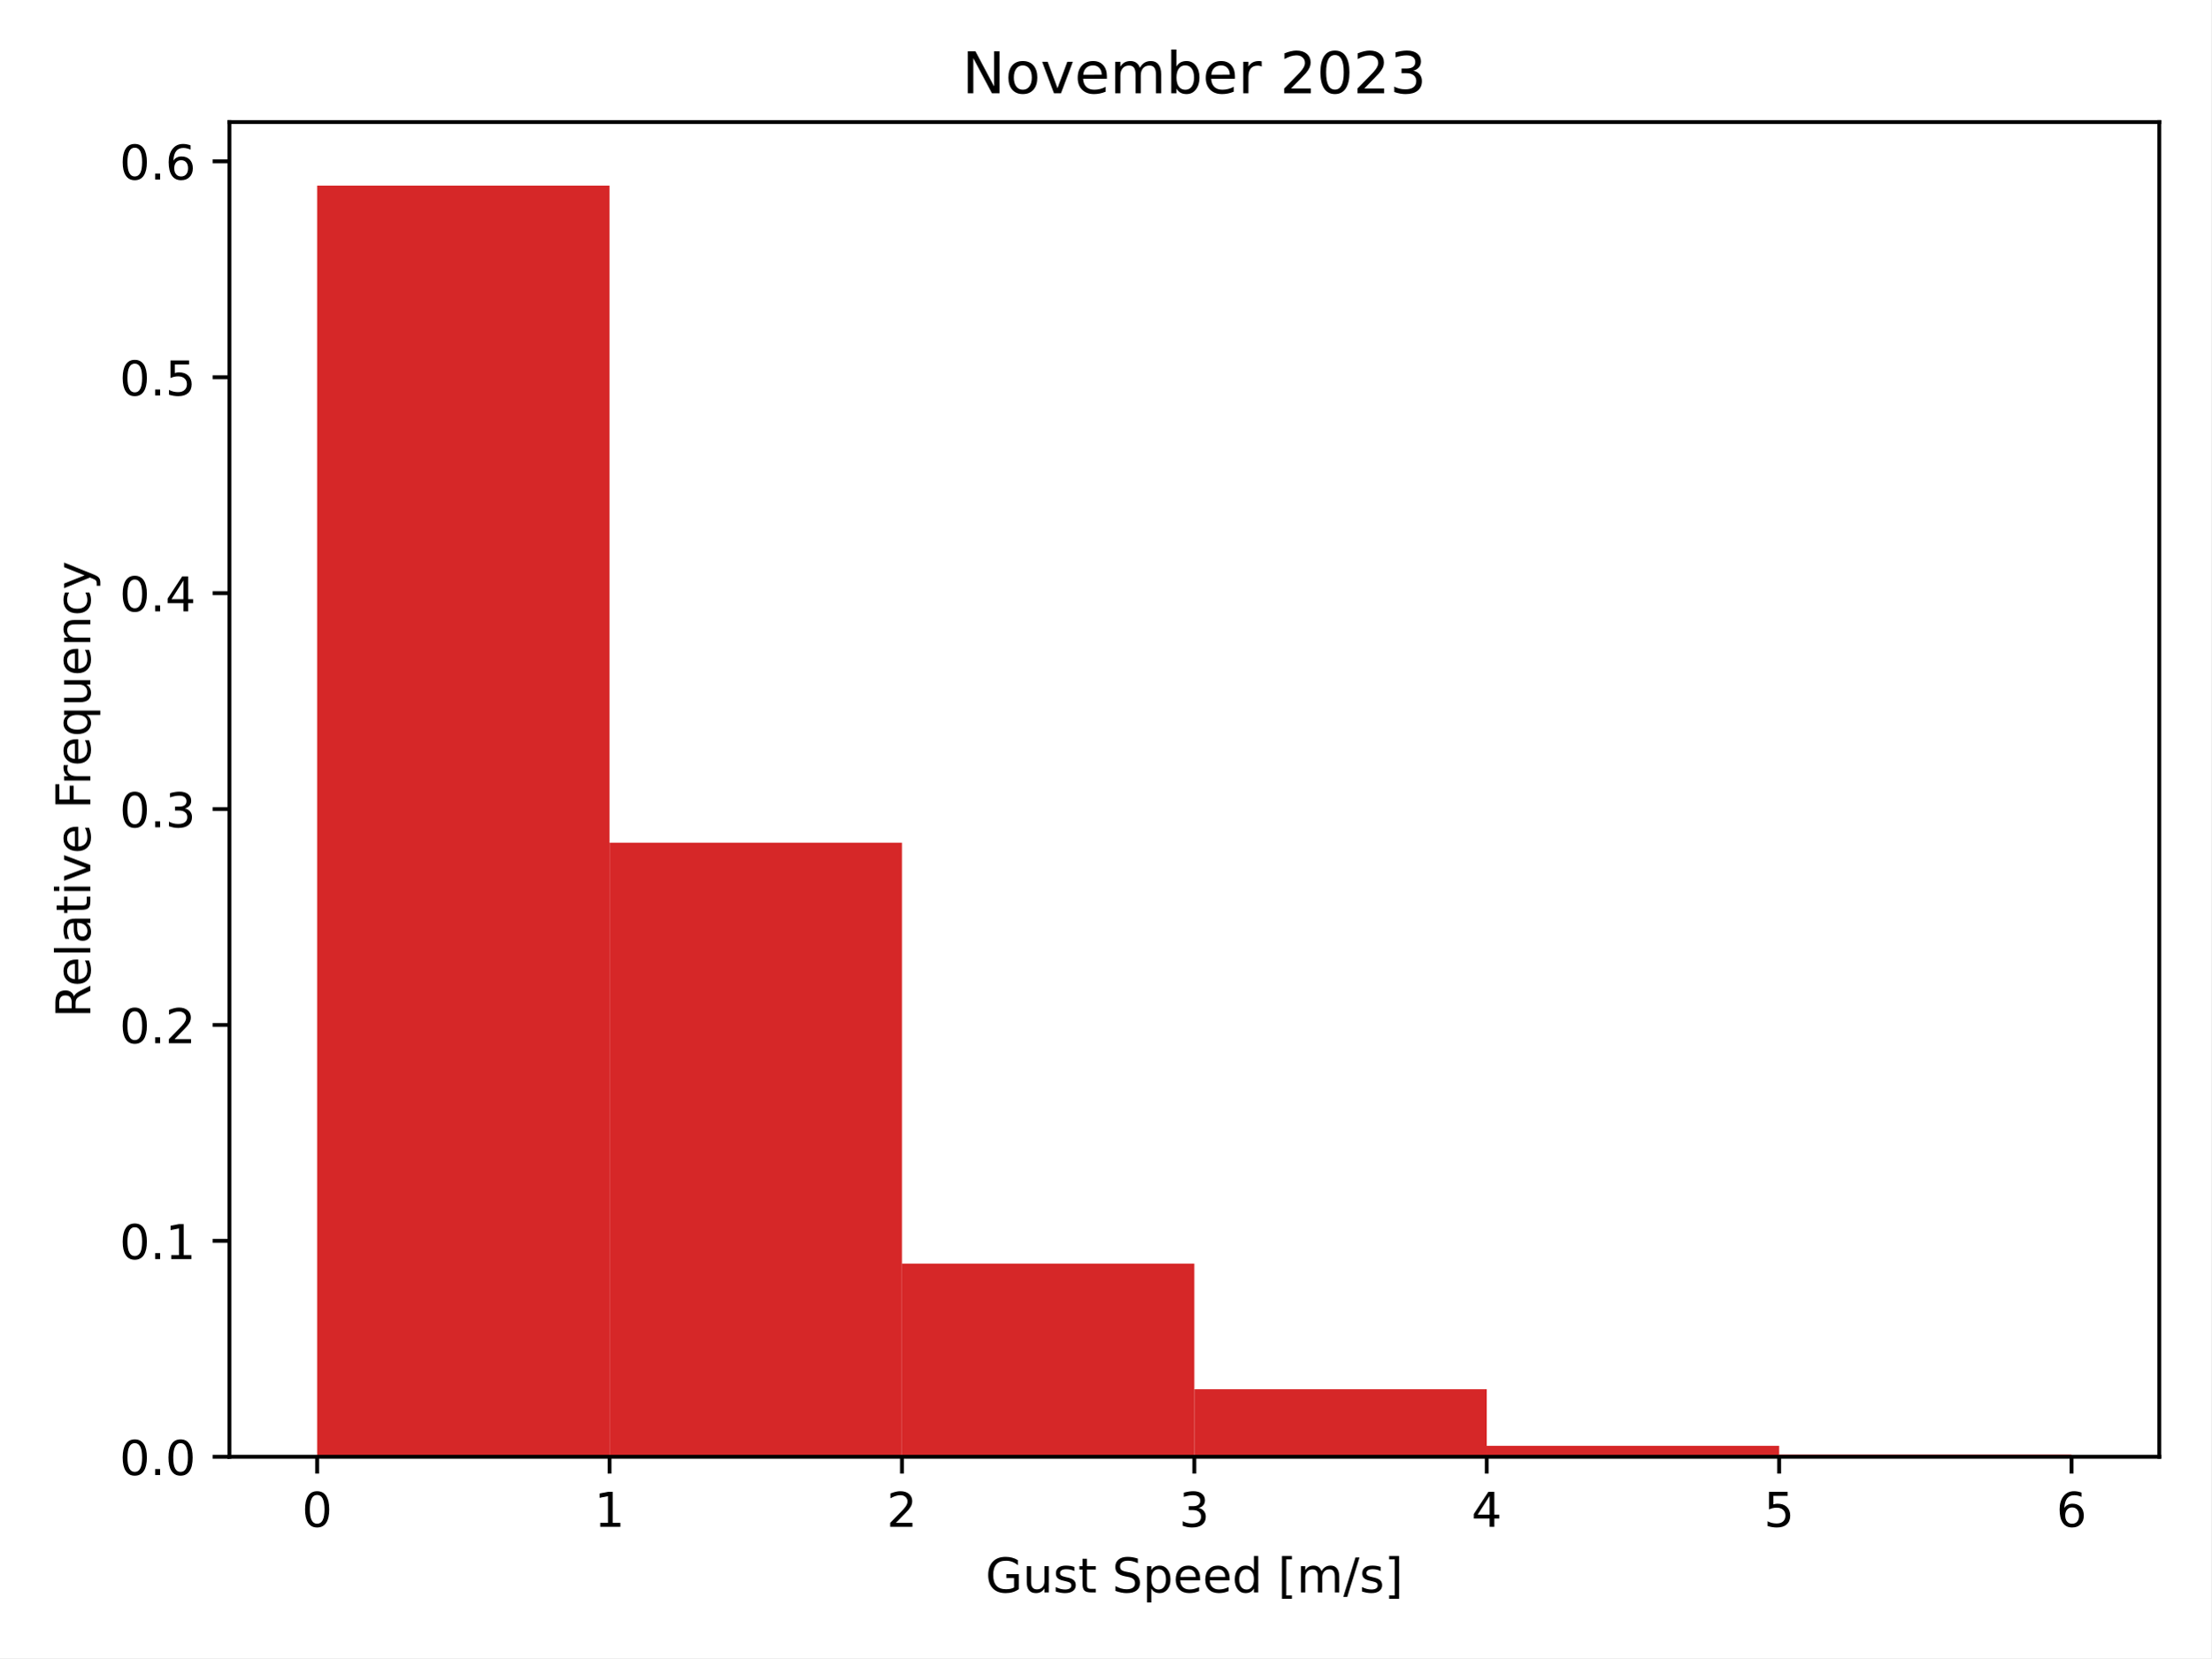
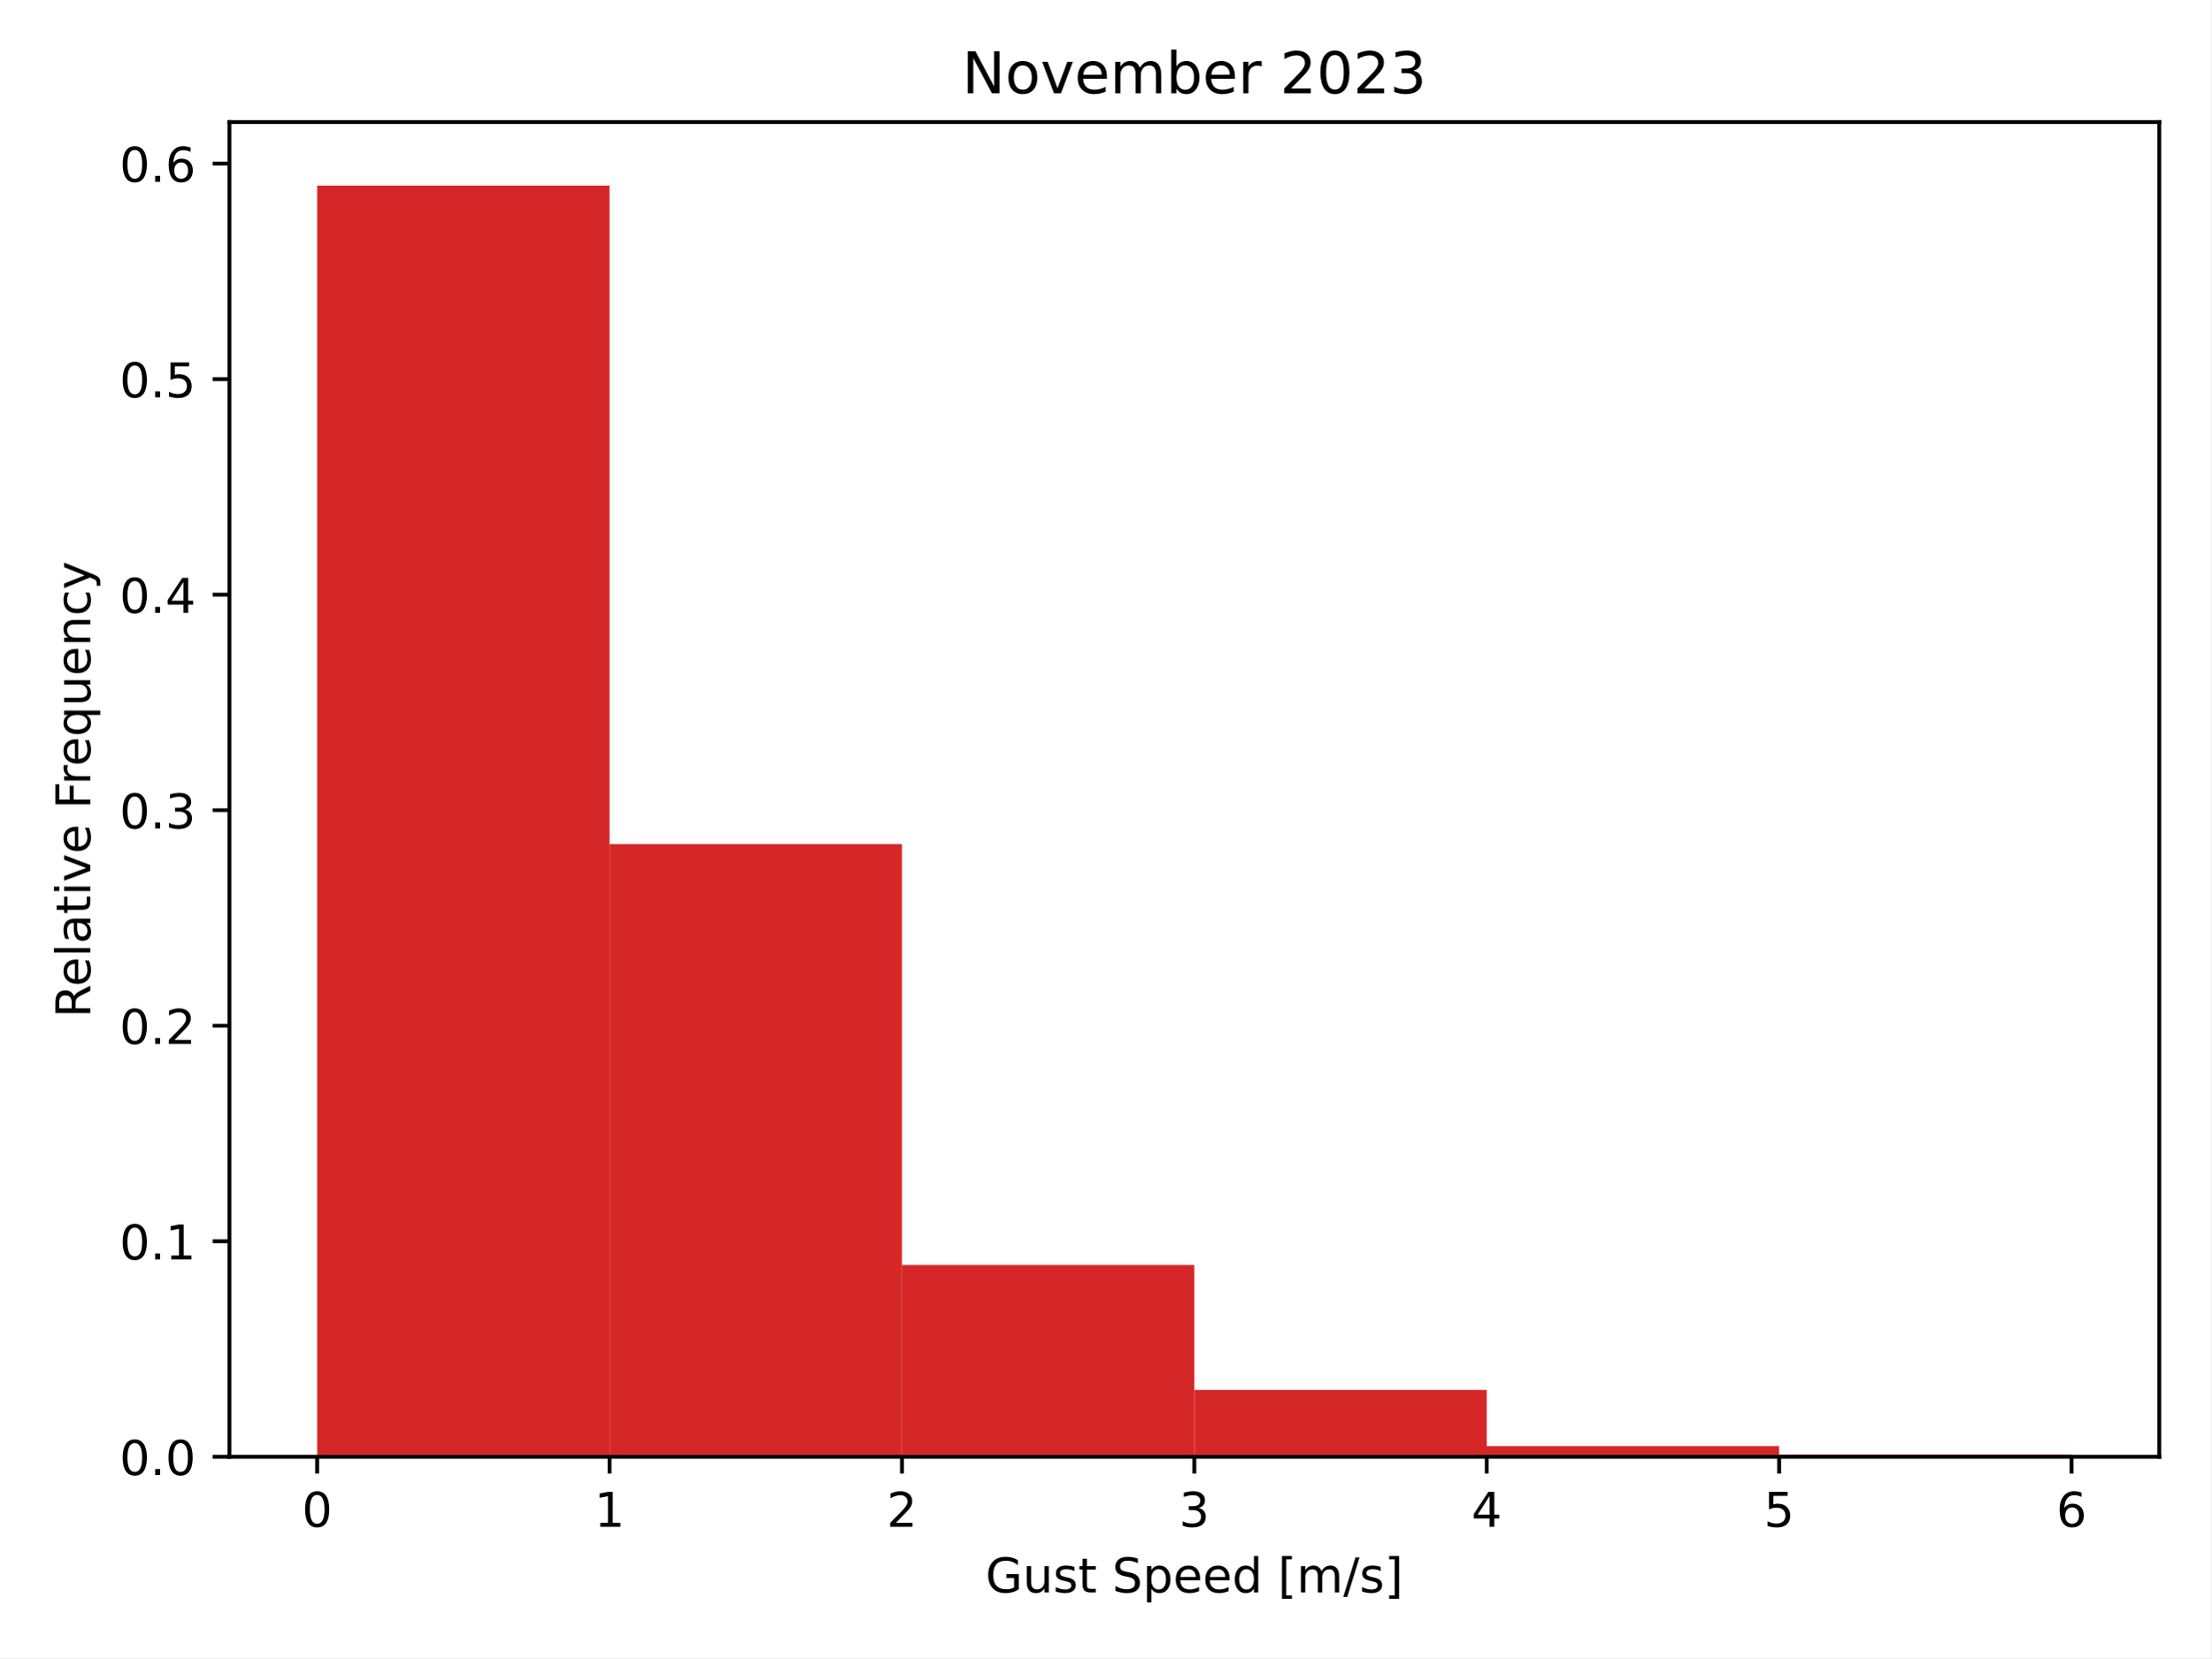
<svg xmlns="http://www.w3.org/2000/svg" xmlns:xlink="http://www.w3.org/1999/xlink" width="460.8pt" height="345.6pt" viewBox="0 0 460.8 345.6" version="1.1">
  <defs>
    <style type="text/css">*{stroke-linejoin: round; stroke-linecap: butt}</style>
  </defs>
  <g id="figure_1">
    <g id="patch_1">
      <path d="M 0 345.6  L 460.8 345.6  L 460.8 0  L 0 0  z " style="fill: #ffffff" />
    </g>
    <g id="axes_1">
      <g id="patch_2">
        <path d="M 47.81 303.64  L 450 303.64  L 450 25.44  L 47.81 25.44  z " style="fill: #ffffff" />
      </g>
      <g id="patch_3">
-         <path d="M 66.091 303.64  L 127.029 303.64  L 127.029 38.688  L 66.091 38.688  z " clip-path="url(#pf151fbc07a)" style="fill: #d62728" />
+         <path d="M 66.091 303.64  L 127.029 303.64  L 127.029 38.688  L 66.091 38.688  z " clip-path="url(#p4cc159c61d)" style="fill: #d62728" />
      </g>
      <g id="patch_4">
-         <path d="M 127.029 303.64  L 187.967 303.64  L 187.967 175.655  L 127.029 175.655  z " clip-path="url(#pf151fbc07a)" style="fill: #d62728" />
+         <path d="M 127.029 303.64  L 187.967 303.64  L 187.967 175.946  L 127.029 175.946  z " clip-path="url(#p4cc159c61d)" style="fill: #d62728" />
      </g>
      <g id="patch_5">
-         <path d="M 187.967 303.64  L 248.905 303.64  L 248.905 263.384  L 187.967 263.384  z " clip-path="url(#pf151fbc07a)" style="fill: #d62728" />
+         <path d="M 187.967 303.64  L 248.905 303.64  L 248.905 263.665  L 187.967 263.665  z " clip-path="url(#p4cc159c61d)" style="fill: #d62728" />
      </g>
      <g id="patch_6">
-         <path d="M 248.905 303.64  L 309.843 303.64  L 309.843 289.566  L 248.905 289.566  z " clip-path="url(#pf151fbc07a)" style="fill: #d62728" />
+         <path d="M 248.905 303.64  L 309.843 303.64  L 309.843 289.703  L 248.905 289.703  z " clip-path="url(#p4cc159c61d)" style="fill: #d62728" />
      </g>
      <g id="patch_7">
-         <path d="M 309.843 303.64  L 370.781 303.64  L 370.781 301.355  L 309.843 301.355  z " clip-path="url(#pf151fbc07a)" style="fill: #d62728" />
+         <path d="M 309.843 303.64  L 370.781 303.64  L 370.781 301.415  L 309.843 301.415  z " clip-path="url(#p4cc159c61d)" style="fill: #d62728" />
      </g>
      <g id="patch_8">
-         <path d="M 370.781 303.64  L 431.719 303.64  L 431.719 303.159  L 370.781 303.159  z " clip-path="url(#pf151fbc07a)" style="fill: #d62728" />
+         <path d="M 370.781 303.64  L 431.719 303.64  L 431.719 303.172  L 370.781 303.172  z " clip-path="url(#p4cc159c61d)" style="fill: #d62728" />
      </g>
      <g id="matplotlib.axis_1">
        <g id="xtick_1">
          <g id="line2d_1">
            <defs>
-               <path id="m126f9eb733" d="M 0 0  L 0 3.5  " style="stroke: #000000; stroke-width: 0.8" />
+               <path id="mc205e9b048" d="M 0 0  L 0 3.5  " style="stroke: #000000; stroke-width: 0.8" />
            </defs>
            <g>
-               <use xlink:href="#m126f9eb733" x="66.091" y="303.64" style="stroke: #000000; stroke-width: 0.8" />
+               <use xlink:href="#mc205e9b048" x="66.091" y="303.64" style="stroke: #000000; stroke-width: 0.8" />
            </g>
          </g>
          <g id="text_1">
            <g transform="translate(62.91011 318.2384) scale(0.1 -0.1)">
              <defs>
                <path id="DejaVuSans-30" d="M 2034 4250  Q 1547 4250 1301 3770  Q 1056 3291 1056 2328  Q 1056 1369 1301 889  Q 1547 409 2034 409  Q 2525 409 2770 889  Q 3016 1369 3016 2328  Q 3016 3291 2770 3770  Q 2525 4250 2034 4250  z M 2034 4750  Q 2819 4750 3233 4129  Q 3647 3509 3647 2328  Q 3647 1150 3233 529  Q 2819 -91 2034 -91  Q 1250 -91 836 529  Q 422 1150 422 2328  Q 422 3509 836 4129  Q 1250 4750 2034 4750  z " transform="scale(0.015625)" />
              </defs>
              <use xlink:href="#DejaVuSans-30" />
            </g>
          </g>
        </g>
        <g id="xtick_2">
          <g id="line2d_2">
            <g>
-               <use xlink:href="#m126f9eb733" x="127.029" y="303.64" style="stroke: #000000; stroke-width: 0.8" />
+               <use xlink:href="#mc205e9b048" x="127.029" y="303.64" style="stroke: #000000; stroke-width: 0.8" />
            </g>
          </g>
          <g id="text_2">
            <g transform="translate(123.848 318.2384) scale(0.1 -0.1)">
              <defs>
                <path id="DejaVuSans-31" d="M 794 531  L 1825 531  L 1825 4091  L 703 3866  L 703 4441  L 1819 4666  L 2450 4666  L 2450 531  L 3481 531  L 3481 0  L 794 0  L 794 531  z " transform="scale(0.015625)" />
              </defs>
              <use xlink:href="#DejaVuSans-31" />
            </g>
          </g>
        </g>
        <g id="xtick_3">
          <g id="line2d_3">
            <g>
-               <use xlink:href="#m126f9eb733" x="187.967" y="303.64" style="stroke: #000000; stroke-width: 0.8" />
+               <use xlink:href="#mc205e9b048" x="187.967" y="303.64" style="stroke: #000000; stroke-width: 0.8" />
            </g>
          </g>
          <g id="text_3">
            <g transform="translate(184.7859 318.2384) scale(0.1 -0.1)">
              <defs>
                <path id="DejaVuSans-32" d="M 1228 531  L 3431 531  L 3431 0  L 469 0  L 469 531  Q 828 903 1448 1529  Q 2069 2156 2228 2338  Q 2531 2678 2651 2914  Q 2772 3150 2772 3378  Q 2772 3750 2511 3984  Q 2250 4219 1831 4219  Q 1534 4219 1204 4116  Q 875 4013 500 3803  L 500 4441  Q 881 4594 1212 4672  Q 1544 4750 1819 4750  Q 2544 4750 2975 4387  Q 3406 4025 3406 3419  Q 3406 3131 3298 2873  Q 3191 2616 2906 2266  Q 2828 2175 2409 1742  Q 1991 1309 1228 531  z " transform="scale(0.015625)" />
              </defs>
              <use xlink:href="#DejaVuSans-32" />
            </g>
          </g>
        </g>
        <g id="xtick_4">
          <g id="line2d_4">
            <g>
-               <use xlink:href="#m126f9eb733" x="248.905" y="303.64" style="stroke: #000000; stroke-width: 0.8" />
+               <use xlink:href="#mc205e9b048" x="248.905" y="303.64" style="stroke: #000000; stroke-width: 0.8" />
            </g>
          </g>
          <g id="text_4">
            <g transform="translate(245.7237 318.2384) scale(0.1 -0.1)">
              <defs>
                <path id="DejaVuSans-33" d="M 2597 2516  Q 3050 2419 3304 2112  Q 3559 1806 3559 1356  Q 3559 666 3084 287  Q 2609 -91 1734 -91  Q 1441 -91 1130 -33  Q 819 25 488 141  L 488 750  Q 750 597 1062 519  Q 1375 441 1716 441  Q 2309 441 2620 675  Q 2931 909 2931 1356  Q 2931 1769 2642 2001  Q 2353 2234 1838 2234  L 1294 2234  L 1294 2753  L 1863 2753  Q 2328 2753 2575 2939  Q 2822 3125 2822 3475  Q 2822 3834 2567 4026  Q 2313 4219 1838 4219  Q 1578 4219 1281 4162  Q 984 4106 628 3988  L 628 4550  Q 988 4650 1302 4700  Q 1616 4750 1894 4750  Q 2613 4750 3031 4423  Q 3450 4097 3450 3541  Q 3450 3153 3228 2886  Q 3006 2619 2597 2516  z " transform="scale(0.015625)" />
              </defs>
              <use xlink:href="#DejaVuSans-33" />
            </g>
          </g>
        </g>
        <g id="xtick_5">
          <g id="line2d_5">
            <g>
-               <use xlink:href="#m126f9eb733" x="309.843" y="303.64" style="stroke: #000000; stroke-width: 0.8" />
+               <use xlink:href="#mc205e9b048" x="309.843" y="303.64" style="stroke: #000000; stroke-width: 0.8" />
            </g>
          </g>
          <g id="text_5">
            <g transform="translate(306.6616 318.2384) scale(0.1 -0.1)">
              <defs>
                <path id="DejaVuSans-34" d="M 2419 4116  L 825 1625  L 2419 1625  L 2419 4116  z M 2253 4666  L 3047 4666  L 3047 1625  L 3713 1625  L 3713 1100  L 3047 1100  L 3047 0  L 2419 0  L 2419 1100  L 313 1100  L 313 1709  L 2253 4666  z " transform="scale(0.015625)" />
              </defs>
              <use xlink:href="#DejaVuSans-34" />
            </g>
          </g>
        </g>
        <g id="xtick_6">
          <g id="line2d_6">
            <g>
-               <use xlink:href="#m126f9eb733" x="370.781" y="303.64" style="stroke: #000000; stroke-width: 0.8" />
+               <use xlink:href="#mc205e9b048" x="370.781" y="303.64" style="stroke: #000000; stroke-width: 0.8" />
            </g>
          </g>
          <g id="text_6">
            <g transform="translate(367.5995 318.2384) scale(0.1 -0.1)">
              <defs>
                <path id="DejaVuSans-35" d="M 691 4666  L 3169 4666  L 3169 4134  L 1269 4134  L 1269 2991  Q 1406 3038 1543 3061  Q 1681 3084 1819 3084  Q 2600 3084 3056 2656  Q 3513 2228 3513 1497  Q 3513 744 3044 326  Q 2575 -91 1722 -91  Q 1428 -91 1123 -41  Q 819 9 494 109  L 494 744  Q 775 591 1075 516  Q 1375 441 1709 441  Q 2250 441 2565 725  Q 2881 1009 2881 1497  Q 2881 1984 2565 2268  Q 2250 2553 1709 2553  Q 1456 2553 1204 2497  Q 953 2441 691 2322  L 691 4666  z " transform="scale(0.015625)" />
              </defs>
              <use xlink:href="#DejaVuSans-35" />
            </g>
          </g>
        </g>
        <g id="xtick_7">
          <g id="line2d_7">
            <g>
-               <use xlink:href="#m126f9eb733" x="431.719" y="303.64" style="stroke: #000000; stroke-width: 0.8" />
+               <use xlink:href="#mc205e9b048" x="431.719" y="303.64" style="stroke: #000000; stroke-width: 0.8" />
            </g>
          </g>
          <g id="text_7">
            <g transform="translate(428.5374 318.2384) scale(0.1 -0.1)">
              <defs>
                <path id="DejaVuSans-36" d="M 2113 2584  Q 1688 2584 1439 2293  Q 1191 2003 1191 1497  Q 1191 994 1439 701  Q 1688 409 2113 409  Q 2538 409 2786 701  Q 3034 994 3034 1497  Q 3034 2003 2786 2293  Q 2538 2584 2113 2584  z M 3366 4563  L 3366 3988  Q 3128 4100 2886 4159  Q 2644 4219 2406 4219  Q 1781 4219 1451 3797  Q 1122 3375 1075 2522  Q 1259 2794 1537 2939  Q 1816 3084 2150 3084  Q 2853 3084 3261 2657  Q 3669 2231 3669 1497  Q 3669 778 3244 343  Q 2819 -91 2113 -91  Q 1303 -91 875 529  Q 447 1150 447 2328  Q 447 3434 972 4092  Q 1497 4750 2381 4750  Q 2619 4750 2861 4703  Q 3103 4656 3366 4563  z " transform="scale(0.015625)" />
              </defs>
              <use xlink:href="#DejaVuSans-36" />
            </g>
          </g>
        </g>
        <g id="text_8">
          <g transform="translate(205.3823 331.9166) scale(0.1 -0.1)">
            <defs>
              <path id="DejaVuSans-47" d="M 3809 666  L 3809 1919  L 2778 1919  L 2778 2438  L 4434 2438  L 4434 434  Q 4069 175 3628 42  Q 3188 -91 2688 -91  Q 1594 -91 976 548  Q 359 1188 359 2328  Q 359 3472 976 4111  Q 1594 4750 2688 4750  Q 3144 4750 3555 4637  Q 3966 4525 4313 4306  L 4313 3634  Q 3963 3931 3569 4081  Q 3175 4231 2741 4231  Q 1884 4231 1454 3753  Q 1025 3275 1025 2328  Q 1025 1384 1454 906  Q 1884 428 2741 428  Q 3075 428 3337 486  Q 3600 544 3809 666  z " transform="scale(0.015625)" />
              <path id="DejaVuSans-75" d="M 544 1381  L 544 3500  L 1119 3500  L 1119 1403  Q 1119 906 1312 657  Q 1506 409 1894 409  Q 2359 409 2629 706  Q 2900 1003 2900 1516  L 2900 3500  L 3475 3500  L 3475 0  L 2900 0  L 2900 538  Q 2691 219 2414 64  Q 2138 -91 1772 -91  Q 1169 -91 856 284  Q 544 659 544 1381  z M 1991 3584  L 1991 3584  z " transform="scale(0.015625)" />
              <path id="DejaVuSans-73" d="M 2834 3397  L 2834 2853  Q 2591 2978 2328 3040  Q 2066 3103 1784 3103  Q 1356 3103 1142 2972  Q 928 2841 928 2578  Q 928 2378 1081 2264  Q 1234 2150 1697 2047  L 1894 2003  Q 2506 1872 2764 1633  Q 3022 1394 3022 966  Q 3022 478 2636 193  Q 2250 -91 1575 -91  Q 1294 -91 989 -36  Q 684 19 347 128  L 347 722  Q 666 556 975 473  Q 1284 391 1588 391  Q 1994 391 2212 530  Q 2431 669 2431 922  Q 2431 1156 2273 1281  Q 2116 1406 1581 1522  L 1381 1569  Q 847 1681 609 1914  Q 372 2147 372 2553  Q 372 3047 722 3315  Q 1072 3584 1716 3584  Q 2034 3584 2315 3537  Q 2597 3491 2834 3397  z " transform="scale(0.015625)" />
              <path id="DejaVuSans-74" d="M 1172 4494  L 1172 3500  L 2356 3500  L 2356 3053  L 1172 3053  L 1172 1153  Q 1172 725 1289 603  Q 1406 481 1766 481  L 2356 481  L 2356 0  L 1766 0  Q 1100 0 847 248  Q 594 497 594 1153  L 594 3053  L 172 3053  L 172 3500  L 594 3500  L 594 4494  L 1172 4494  z " transform="scale(0.015625)" />
              <path id="DejaVuSans-20" transform="scale(0.015625)" />
              <path id="DejaVuSans-53" d="M 3425 4513  L 3425 3897  Q 3066 4069 2747 4153  Q 2428 4238 2131 4238  Q 1616 4238 1336 4038  Q 1056 3838 1056 3469  Q 1056 3159 1242 3001  Q 1428 2844 1947 2747  L 2328 2669  Q 3034 2534 3370 2195  Q 3706 1856 3706 1288  Q 3706 609 3251 259  Q 2797 -91 1919 -91  Q 1588 -91 1214 -16  Q 841 59 441 206  L 441 856  Q 825 641 1194 531  Q 1563 422 1919 422  Q 2459 422 2753 634  Q 3047 847 3047 1241  Q 3047 1584 2836 1778  Q 2625 1972 2144 2069  L 1759 2144  Q 1053 2284 737 2584  Q 422 2884 422 3419  Q 422 4038 858 4394  Q 1294 4750 2059 4750  Q 2388 4750 2728 4690  Q 3069 4631 3425 4513  z " transform="scale(0.015625)" />
              <path id="DejaVuSans-70" d="M 1159 525  L 1159 -1331  L 581 -1331  L 581 3500  L 1159 3500  L 1159 2969  Q 1341 3281 1617 3432  Q 1894 3584 2278 3584  Q 2916 3584 3314 3078  Q 3713 2572 3713 1747  Q 3713 922 3314 415  Q 2916 -91 2278 -91  Q 1894 -91 1617 61  Q 1341 213 1159 525  z M 3116 1747  Q 3116 2381 2855 2742  Q 2594 3103 2138 3103  Q 1681 3103 1420 2742  Q 1159 2381 1159 1747  Q 1159 1113 1420 752  Q 1681 391 2138 391  Q 2594 391 2855 752  Q 3116 1113 3116 1747  z " transform="scale(0.015625)" />
              <path id="DejaVuSans-65" d="M 3597 1894  L 3597 1613  L 953 1613  Q 991 1019 1311 708  Q 1631 397 2203 397  Q 2534 397 2845 478  Q 3156 559 3463 722  L 3463 178  Q 3153 47 2828 -22  Q 2503 -91 2169 -91  Q 1331 -91 842 396  Q 353 884 353 1716  Q 353 2575 817 3079  Q 1281 3584 2069 3584  Q 2775 3584 3186 3129  Q 3597 2675 3597 1894  z M 3022 2063  Q 3016 2534 2758 2815  Q 2500 3097 2075 3097  Q 1594 3097 1305 2825  Q 1016 2553 972 2059  L 3022 2063  z " transform="scale(0.015625)" />
              <path id="DejaVuSans-64" d="M 2906 2969  L 2906 4863  L 3481 4863  L 3481 0  L 2906 0  L 2906 525  Q 2725 213 2448 61  Q 2172 -91 1784 -91  Q 1150 -91 751 415  Q 353 922 353 1747  Q 353 2572 751 3078  Q 1150 3584 1784 3584  Q 2172 3584 2448 3432  Q 2725 3281 2906 2969  z M 947 1747  Q 947 1113 1208 752  Q 1469 391 1925 391  Q 2381 391 2643 752  Q 2906 1113 2906 1747  Q 2906 2381 2643 2742  Q 2381 3103 1925 3103  Q 1469 3103 1208 2742  Q 947 2381 947 1747  z " transform="scale(0.015625)" />
              <path id="DejaVuSans-5b" d="M 550 4863  L 1875 4863  L 1875 4416  L 1125 4416  L 1125 -397  L 1875 -397  L 1875 -844  L 550 -844  L 550 4863  z " transform="scale(0.015625)" />
              <path id="DejaVuSans-6d" d="M 3328 2828  Q 3544 3216 3844 3400  Q 4144 3584 4550 3584  Q 5097 3584 5394 3201  Q 5691 2819 5691 2113  L 5691 0  L 5113 0  L 5113 2094  Q 5113 2597 4934 2840  Q 4756 3084 4391 3084  Q 3944 3084 3684 2787  Q 3425 2491 3425 1978  L 3425 0  L 2847 0  L 2847 2094  Q 2847 2600 2669 2842  Q 2491 3084 2119 3084  Q 1678 3084 1418 2786  Q 1159 2488 1159 1978  L 1159 0  L 581 0  L 581 3500  L 1159 3500  L 1159 2956  Q 1356 3278 1631 3431  Q 1906 3584 2284 3584  Q 2666 3584 2933 3390  Q 3200 3197 3328 2828  z " transform="scale(0.015625)" />
              <path id="DejaVuSans-2f" d="M 1625 4666  L 2156 4666  L 531 -594  L 0 -594  L 1625 4666  z " transform="scale(0.015625)" />
              <path id="DejaVuSans-5d" d="M 1947 4863  L 1947 -844  L 622 -844  L 622 -397  L 1369 -397  L 1369 4416  L 622 4416  L 622 4863  L 1947 4863  z " transform="scale(0.015625)" />
            </defs>
            <use xlink:href="#DejaVuSans-47" />
            <use xlink:href="#DejaVuSans-75" x="77.49" />
            <use xlink:href="#DejaVuSans-73" x="140.869" />
            <use xlink:href="#DejaVuSans-74" x="192.969" />
            <use xlink:href="#DejaVuSans-20" x="232.178" />
            <use xlink:href="#DejaVuSans-53" x="263.965" />
            <use xlink:href="#DejaVuSans-70" x="327.441" />
            <use xlink:href="#DejaVuSans-65" x="390.918" />
            <use xlink:href="#DejaVuSans-65" x="452.441" />
            <use xlink:href="#DejaVuSans-64" x="513.965" />
            <use xlink:href="#DejaVuSans-20" x="577.441" />
            <use xlink:href="#DejaVuSans-5b" x="609.229" />
            <use xlink:href="#DejaVuSans-6d" x="648.242" />
            <use xlink:href="#DejaVuSans-2f" x="745.654" />
            <use xlink:href="#DejaVuSans-73" x="779.346" />
            <use xlink:href="#DejaVuSans-5d" x="831.445" />
          </g>
        </g>
      </g>
      <g id="matplotlib.axis_2">
        <g id="ytick_1">
          <g id="line2d_8">
            <defs>
-               <path id="ma5bb428dd1" d="M 0 0  L -3.5 0  " style="stroke: #000000; stroke-width: 0.8" />
+               <path id="mfc519ab325" d="M 0 0  L -3.5 0  " style="stroke: #000000; stroke-width: 0.8" />
            </defs>
            <g>
-               <use xlink:href="#ma5bb428dd1" x="47.81" y="303.64" style="stroke: #000000; stroke-width: 0.8" />
+               <use xlink:href="#mfc519ab325" x="47.81" y="303.64" style="stroke: #000000; stroke-width: 0.8" />
            </g>
          </g>
          <g id="text_9">
            <g transform="translate(24.90687 307.4392) scale(0.1 -0.1)">
              <defs>
                <path id="DejaVuSans-2e" d="M 684 794  L 1344 794  L 1344 0  L 684 0  L 684 794  z " transform="scale(0.015625)" />
              </defs>
              <use xlink:href="#DejaVuSans-30" />
              <use xlink:href="#DejaVuSans-2e" x="63.623" />
              <use xlink:href="#DejaVuSans-30" x="95.41" />
            </g>
          </g>
        </g>
        <g id="ytick_2">
          <g id="line2d_9">
            <g>
-               <use xlink:href="#ma5bb428dd1" x="47.81" y="258.637" style="stroke: #000000; stroke-width: 0.8" />
+               <use xlink:href="#mfc519ab325" x="47.81" y="258.715" style="stroke: #000000; stroke-width: 0.8" />
            </g>
          </g>
          <g id="text_10">
-             <g transform="translate(24.90687 262.4358) scale(0.1 -0.1)">
+             <g transform="translate(24.90687 262.514) scale(0.1 -0.1)">
              <use xlink:href="#DejaVuSans-30" />
              <use xlink:href="#DejaVuSans-2e" x="63.623" />
              <use xlink:href="#DejaVuSans-31" x="95.41" />
            </g>
          </g>
        </g>
        <g id="ytick_3">
          <g id="line2d_10">
            <g>
-               <use xlink:href="#ma5bb428dd1" x="47.81" y="213.633" style="stroke: #000000; stroke-width: 0.8" />
+               <use xlink:href="#mfc519ab325" x="47.81" y="213.79" style="stroke: #000000; stroke-width: 0.8" />
            </g>
          </g>
          <g id="text_11">
-             <g transform="translate(24.90687 217.4324) scale(0.1 -0.1)">
+             <g transform="translate(24.90687 217.5889) scale(0.1 -0.1)">
              <use xlink:href="#DejaVuSans-30" />
              <use xlink:href="#DejaVuSans-2e" x="63.623" />
              <use xlink:href="#DejaVuSans-32" x="95.41" />
            </g>
          </g>
        </g>
        <g id="ytick_4">
          <g id="line2d_11">
            <g>
-               <use xlink:href="#ma5bb428dd1" x="47.81" y="168.63" style="stroke: #000000; stroke-width: 0.8" />
+               <use xlink:href="#mfc519ab325" x="47.81" y="168.864" style="stroke: #000000; stroke-width: 0.8" />
            </g>
          </g>
          <g id="text_12">
-             <g transform="translate(24.90687 172.429) scale(0.1 -0.1)">
+             <g transform="translate(24.90687 172.6637) scale(0.1 -0.1)">
              <use xlink:href="#DejaVuSans-30" />
              <use xlink:href="#DejaVuSans-2e" x="63.623" />
              <use xlink:href="#DejaVuSans-33" x="95.41" />
            </g>
          </g>
        </g>
        <g id="ytick_5">
          <g id="line2d_12">
            <g>
-               <use xlink:href="#ma5bb428dd1" x="47.81" y="123.626" style="stroke: #000000; stroke-width: 0.8" />
+               <use xlink:href="#mfc519ab325" x="47.81" y="123.939" style="stroke: #000000; stroke-width: 0.8" />
            </g>
          </g>
          <g id="text_13">
-             <g transform="translate(24.90687 127.4256) scale(0.1 -0.1)">
+             <g transform="translate(24.90687 127.7385) scale(0.1 -0.1)">
              <use xlink:href="#DejaVuSans-30" />
              <use xlink:href="#DejaVuSans-2e" x="63.623" />
              <use xlink:href="#DejaVuSans-34" x="95.41" />
            </g>
          </g>
        </g>
        <g id="ytick_6">
          <g id="line2d_13">
            <g>
-               <use xlink:href="#ma5bb428dd1" x="47.81" y="78.623" style="stroke: #000000; stroke-width: 0.8" />
+               <use xlink:href="#mfc519ab325" x="47.81" y="79.014" style="stroke: #000000; stroke-width: 0.8" />
            </g>
          </g>
          <g id="text_14">
-             <g transform="translate(24.90687 82.42215) scale(0.1 -0.1)">
+             <g transform="translate(24.90687 82.81332) scale(0.1 -0.1)">
              <use xlink:href="#DejaVuSans-30" />
              <use xlink:href="#DejaVuSans-2e" x="63.623" />
              <use xlink:href="#DejaVuSans-35" x="95.41" />
            </g>
          </g>
        </g>
        <g id="ytick_7">
          <g id="line2d_14">
            <g>
-               <use xlink:href="#ma5bb428dd1" x="47.81" y="33.62" style="stroke: #000000; stroke-width: 0.8" />
+               <use xlink:href="#mfc519ab325" x="47.81" y="34.089" style="stroke: #000000; stroke-width: 0.8" />
            </g>
          </g>
          <g id="text_15">
-             <g transform="translate(24.90687 37.41874) scale(0.1 -0.1)">
+             <g transform="translate(24.90687 37.88814) scale(0.1 -0.1)">
              <use xlink:href="#DejaVuSans-30" />
              <use xlink:href="#DejaVuSans-2e" x="63.623" />
              <use xlink:href="#DejaVuSans-36" x="95.41" />
            </g>
          </g>
        </g>
        <g id="text_16">
          <g transform="translate(18.82719 212.1228) rotate(-90) scale(0.1 -0.1)">
            <defs>
              <path id="DejaVuSans-52" d="M 2841 2188  Q 3044 2119 3236 1894  Q 3428 1669 3622 1275  L 4263 0  L 3584 0  L 2988 1197  Q 2756 1666 2539 1819  Q 2322 1972 1947 1972  L 1259 1972  L 1259 0  L 628 0  L 628 4666  L 2053 4666  Q 2853 4666 3247 4331  Q 3641 3997 3641 3322  Q 3641 2881 3436 2590  Q 3231 2300 2841 2188  z M 1259 4147  L 1259 2491  L 2053 2491  Q 2509 2491 2742 2702  Q 2975 2913 2975 3322  Q 2975 3731 2742 3939  Q 2509 4147 2053 4147  L 1259 4147  z " transform="scale(0.015625)" />
              <path id="DejaVuSans-6c" d="M 603 4863  L 1178 4863  L 1178 0  L 603 0  L 603 4863  z " transform="scale(0.015625)" />
              <path id="DejaVuSans-61" d="M 2194 1759  Q 1497 1759 1228 1600  Q 959 1441 959 1056  Q 959 750 1161 570  Q 1363 391 1709 391  Q 2188 391 2477 730  Q 2766 1069 2766 1631  L 2766 1759  L 2194 1759  z M 3341 1997  L 3341 0  L 2766 0  L 2766 531  Q 2569 213 2275 61  Q 1981 -91 1556 -91  Q 1019 -91 701 211  Q 384 513 384 1019  Q 384 1609 779 1909  Q 1175 2209 1959 2209  L 2766 2209  L 2766 2266  Q 2766 2663 2505 2880  Q 2244 3097 1772 3097  Q 1472 3097 1187 3025  Q 903 2953 641 2809  L 641 3341  Q 956 3463 1253 3523  Q 1550 3584 1831 3584  Q 2591 3584 2966 3190  Q 3341 2797 3341 1997  z " transform="scale(0.015625)" />
              <path id="DejaVuSans-69" d="M 603 3500  L 1178 3500  L 1178 0  L 603 0  L 603 3500  z M 603 4863  L 1178 4863  L 1178 4134  L 603 4134  L 603 4863  z " transform="scale(0.015625)" />
              <path id="DejaVuSans-76" d="M 191 3500  L 800 3500  L 1894 563  L 2988 3500  L 3597 3500  L 2284 0  L 1503 0  L 191 3500  z " transform="scale(0.015625)" />
              <path id="DejaVuSans-46" d="M 628 4666  L 3309 4666  L 3309 4134  L 1259 4134  L 1259 2759  L 3109 2759  L 3109 2228  L 1259 2228  L 1259 0  L 628 0  L 628 4666  z " transform="scale(0.015625)" />
              <path id="DejaVuSans-72" d="M 2631 2963  Q 2534 3019 2420 3045  Q 2306 3072 2169 3072  Q 1681 3072 1420 2755  Q 1159 2438 1159 1844  L 1159 0  L 581 0  L 581 3500  L 1159 3500  L 1159 2956  Q 1341 3275 1631 3429  Q 1922 3584 2338 3584  Q 2397 3584 2469 3576  Q 2541 3569 2628 3553  L 2631 2963  z " transform="scale(0.015625)" />
              <path id="DejaVuSans-71" d="M 947 1747  Q 947 1113 1208 752  Q 1469 391 1925 391  Q 2381 391 2643 752  Q 2906 1113 2906 1747  Q 2906 2381 2643 2742  Q 2381 3103 1925 3103  Q 1469 3103 1208 2742  Q 947 2381 947 1747  z M 2906 525  Q 2725 213 2448 61  Q 2172 -91 1784 -91  Q 1150 -91 751 415  Q 353 922 353 1747  Q 353 2572 751 3078  Q 1150 3584 1784 3584  Q 2172 3584 2448 3432  Q 2725 3281 2906 2969  L 2906 3500  L 3481 3500  L 3481 -1331  L 2906 -1331  L 2906 525  z " transform="scale(0.015625)" />
              <path id="DejaVuSans-6e" d="M 3513 2113  L 3513 0  L 2938 0  L 2938 2094  Q 2938 2591 2744 2837  Q 2550 3084 2163 3084  Q 1697 3084 1428 2787  Q 1159 2491 1159 1978  L 1159 0  L 581 0  L 581 3500  L 1159 3500  L 1159 2956  Q 1366 3272 1645 3428  Q 1925 3584 2291 3584  Q 2894 3584 3203 3211  Q 3513 2838 3513 2113  z " transform="scale(0.015625)" />
              <path id="DejaVuSans-63" d="M 3122 3366  L 3122 2828  Q 2878 2963 2633 3030  Q 2388 3097 2138 3097  Q 1578 3097 1268 2742  Q 959 2388 959 1747  Q 959 1106 1268 751  Q 1578 397 2138 397  Q 2388 397 2633 464  Q 2878 531 3122 666  L 3122 134  Q 2881 22 2623 -34  Q 2366 -91 2075 -91  Q 1284 -91 818 406  Q 353 903 353 1747  Q 353 2603 823 3093  Q 1294 3584 2113 3584  Q 2378 3584 2631 3529  Q 2884 3475 3122 3366  z " transform="scale(0.015625)" />
              <path id="DejaVuSans-79" d="M 2059 -325  Q 1816 -950 1584 -1140  Q 1353 -1331 966 -1331  L 506 -1331  L 506 -850  L 844 -850  Q 1081 -850 1212 -737  Q 1344 -625 1503 -206  L 1606 56  L 191 3500  L 800 3500  L 1894 763  L 2988 3500  L 3597 3500  L 2059 -325  z " transform="scale(0.015625)" />
            </defs>
            <use xlink:href="#DejaVuSans-52" />
            <use xlink:href="#DejaVuSans-65" x="64.982" />
            <use xlink:href="#DejaVuSans-6c" x="126.506" />
            <use xlink:href="#DejaVuSans-61" x="154.289" />
            <use xlink:href="#DejaVuSans-74" x="215.568" />
            <use xlink:href="#DejaVuSans-69" x="254.777" />
            <use xlink:href="#DejaVuSans-76" x="282.561" />
            <use xlink:href="#DejaVuSans-65" x="341.74" />
            <use xlink:href="#DejaVuSans-20" x="403.264" />
            <use xlink:href="#DejaVuSans-46" x="435.051" />
            <use xlink:href="#DejaVuSans-72" x="485.32" />
            <use xlink:href="#DejaVuSans-65" x="524.184" />
            <use xlink:href="#DejaVuSans-71" x="585.707" />
            <use xlink:href="#DejaVuSans-75" x="649.184" />
            <use xlink:href="#DejaVuSans-65" x="712.562" />
            <use xlink:href="#DejaVuSans-6e" x="774.086" />
            <use xlink:href="#DejaVuSans-63" x="837.465" />
            <use xlink:href="#DejaVuSans-79" x="892.445" />
          </g>
        </g>
      </g>
      <g id="patch_9">
        <path d="M 47.81 303.64  L 47.81 25.44  " style="fill: none; stroke: #000000; stroke-width: 0.8; stroke-linejoin: miter; stroke-linecap: square" />
      </g>
      <g id="patch_10">
        <path d="M 450 303.64  L 450 25.44  " style="fill: none; stroke: #000000; stroke-width: 0.8; stroke-linejoin: miter; stroke-linecap: square" />
      </g>
      <g id="patch_11">
        <path d="M 47.81 303.64  L 450 303.64  " style="fill: none; stroke: #000000; stroke-width: 0.8; stroke-linejoin: miter; stroke-linecap: square" />
      </g>
      <g id="patch_12">
        <path d="M 47.81 25.44  L 450 25.44  " style="fill: none; stroke: #000000; stroke-width: 0.8; stroke-linejoin: miter; stroke-linecap: square" />
      </g>
      <g id="text_17">
        <g transform="translate(200.5131 19.44) scale(0.12 -0.12)">
          <defs>
            <path id="DejaVuSans-4e" d="M 628 4666  L 1478 4666  L 3547 763  L 3547 4666  L 4159 4666  L 4159 0  L 3309 0  L 1241 3903  L 1241 0  L 628 0  L 628 4666  z " transform="scale(0.015625)" />
            <path id="DejaVuSans-6f" d="M 1959 3097  Q 1497 3097 1228 2736  Q 959 2375 959 1747  Q 959 1119 1226 758  Q 1494 397 1959 397  Q 2419 397 2687 759  Q 2956 1122 2956 1747  Q 2956 2369 2687 2733  Q 2419 3097 1959 3097  z M 1959 3584  Q 2709 3584 3137 3096  Q 3566 2609 3566 1747  Q 3566 888 3137 398  Q 2709 -91 1959 -91  Q 1206 -91 779 398  Q 353 888 353 1747  Q 353 2609 779 3096  Q 1206 3584 1959 3584  z " transform="scale(0.015625)" />
            <path id="DejaVuSans-62" d="M 3116 1747  Q 3116 2381 2855 2742  Q 2594 3103 2138 3103  Q 1681 3103 1420 2742  Q 1159 2381 1159 1747  Q 1159 1113 1420 752  Q 1681 391 2138 391  Q 2594 391 2855 752  Q 3116 1113 3116 1747  z M 1159 2969  Q 1341 3281 1617 3432  Q 1894 3584 2278 3584  Q 2916 3584 3314 3078  Q 3713 2572 3713 1747  Q 3713 922 3314 415  Q 2916 -91 2278 -91  Q 1894 -91 1617 61  Q 1341 213 1159 525  L 1159 0  L 581 0  L 581 4863  L 1159 4863  L 1159 2969  z " transform="scale(0.015625)" />
          </defs>
          <use xlink:href="#DejaVuSans-4e" />
          <use xlink:href="#DejaVuSans-6f" x="74.805" />
          <use xlink:href="#DejaVuSans-76" x="135.986" />
          <use xlink:href="#DejaVuSans-65" x="195.166" />
          <use xlink:href="#DejaVuSans-6d" x="256.689" />
          <use xlink:href="#DejaVuSans-62" x="354.102" />
          <use xlink:href="#DejaVuSans-65" x="417.578" />
          <use xlink:href="#DejaVuSans-72" x="479.102" />
          <use xlink:href="#DejaVuSans-20" x="520.215" />
          <use xlink:href="#DejaVuSans-32" x="552.002" />
          <use xlink:href="#DejaVuSans-30" x="615.625" />
          <use xlink:href="#DejaVuSans-32" x="679.248" />
          <use xlink:href="#DejaVuSans-33" x="742.871" />
        </g>
      </g>
    </g>
  </g>
  <defs>
-     <clipPath id="pf151fbc07a">
+     <clipPath id="p4cc159c61d">
      <rect x="47.81" y="25.44" width="402.19" height="278.2" />
    </clipPath>
  </defs>
</svg>
